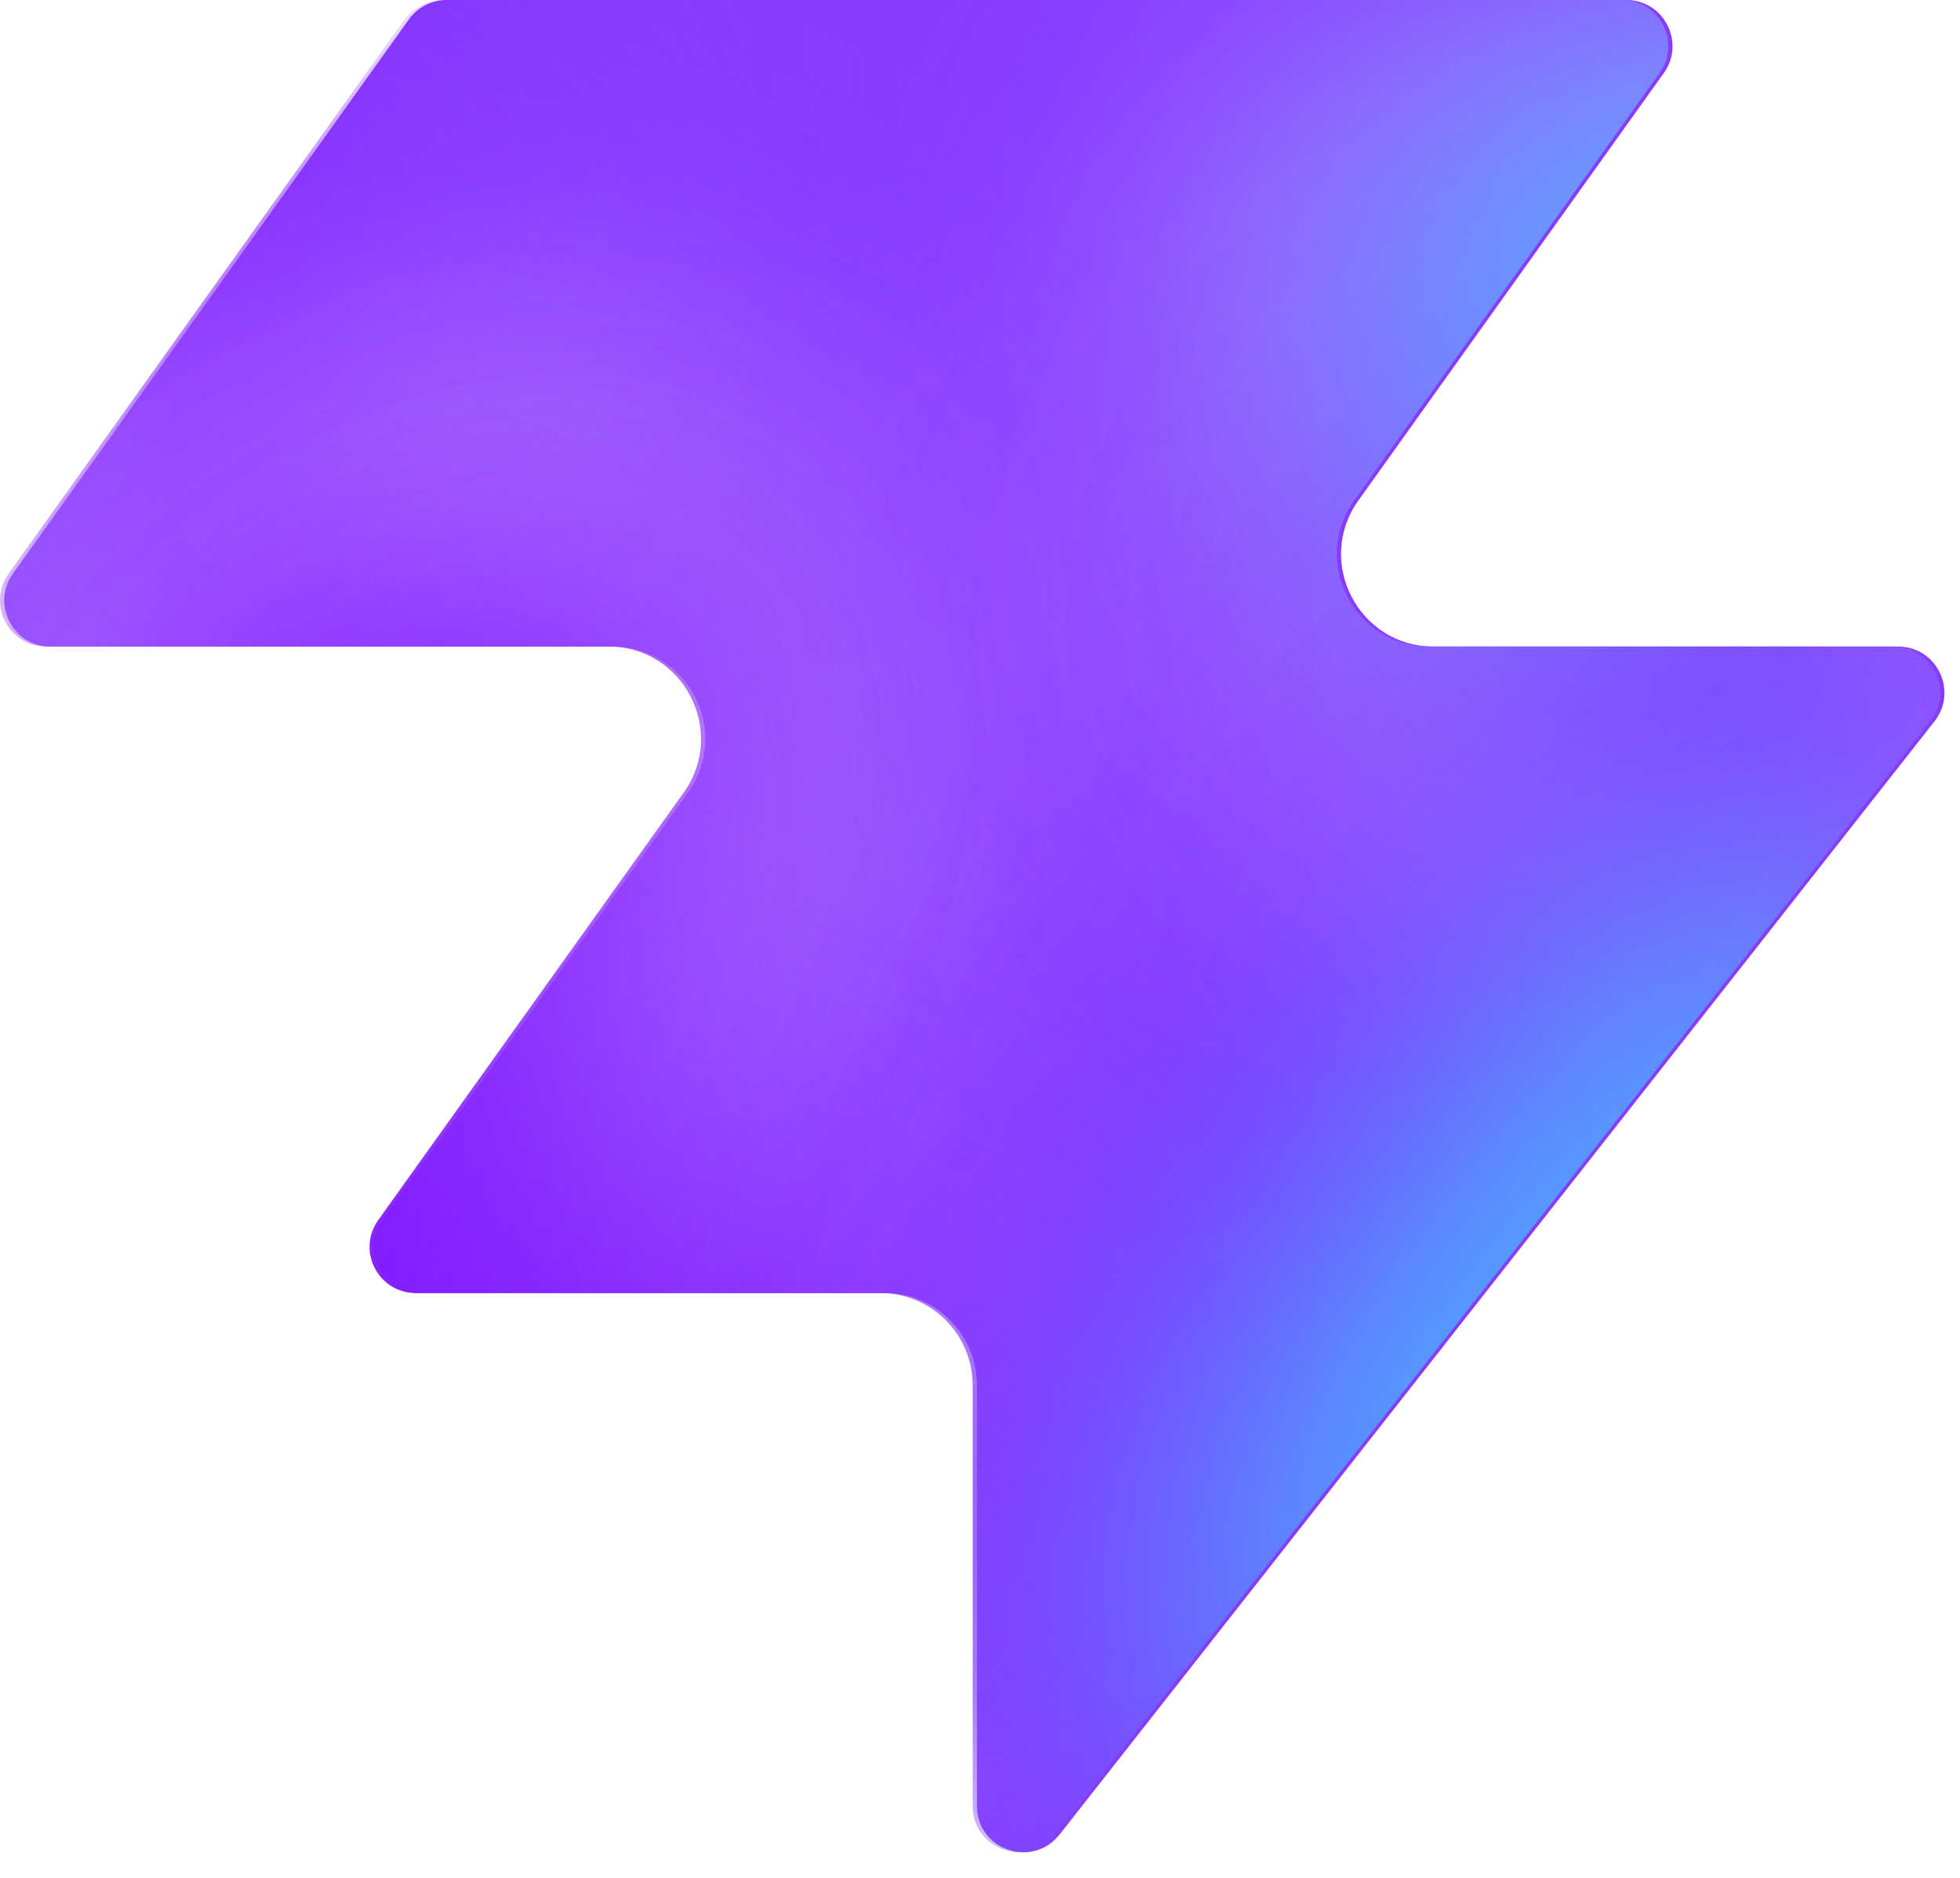
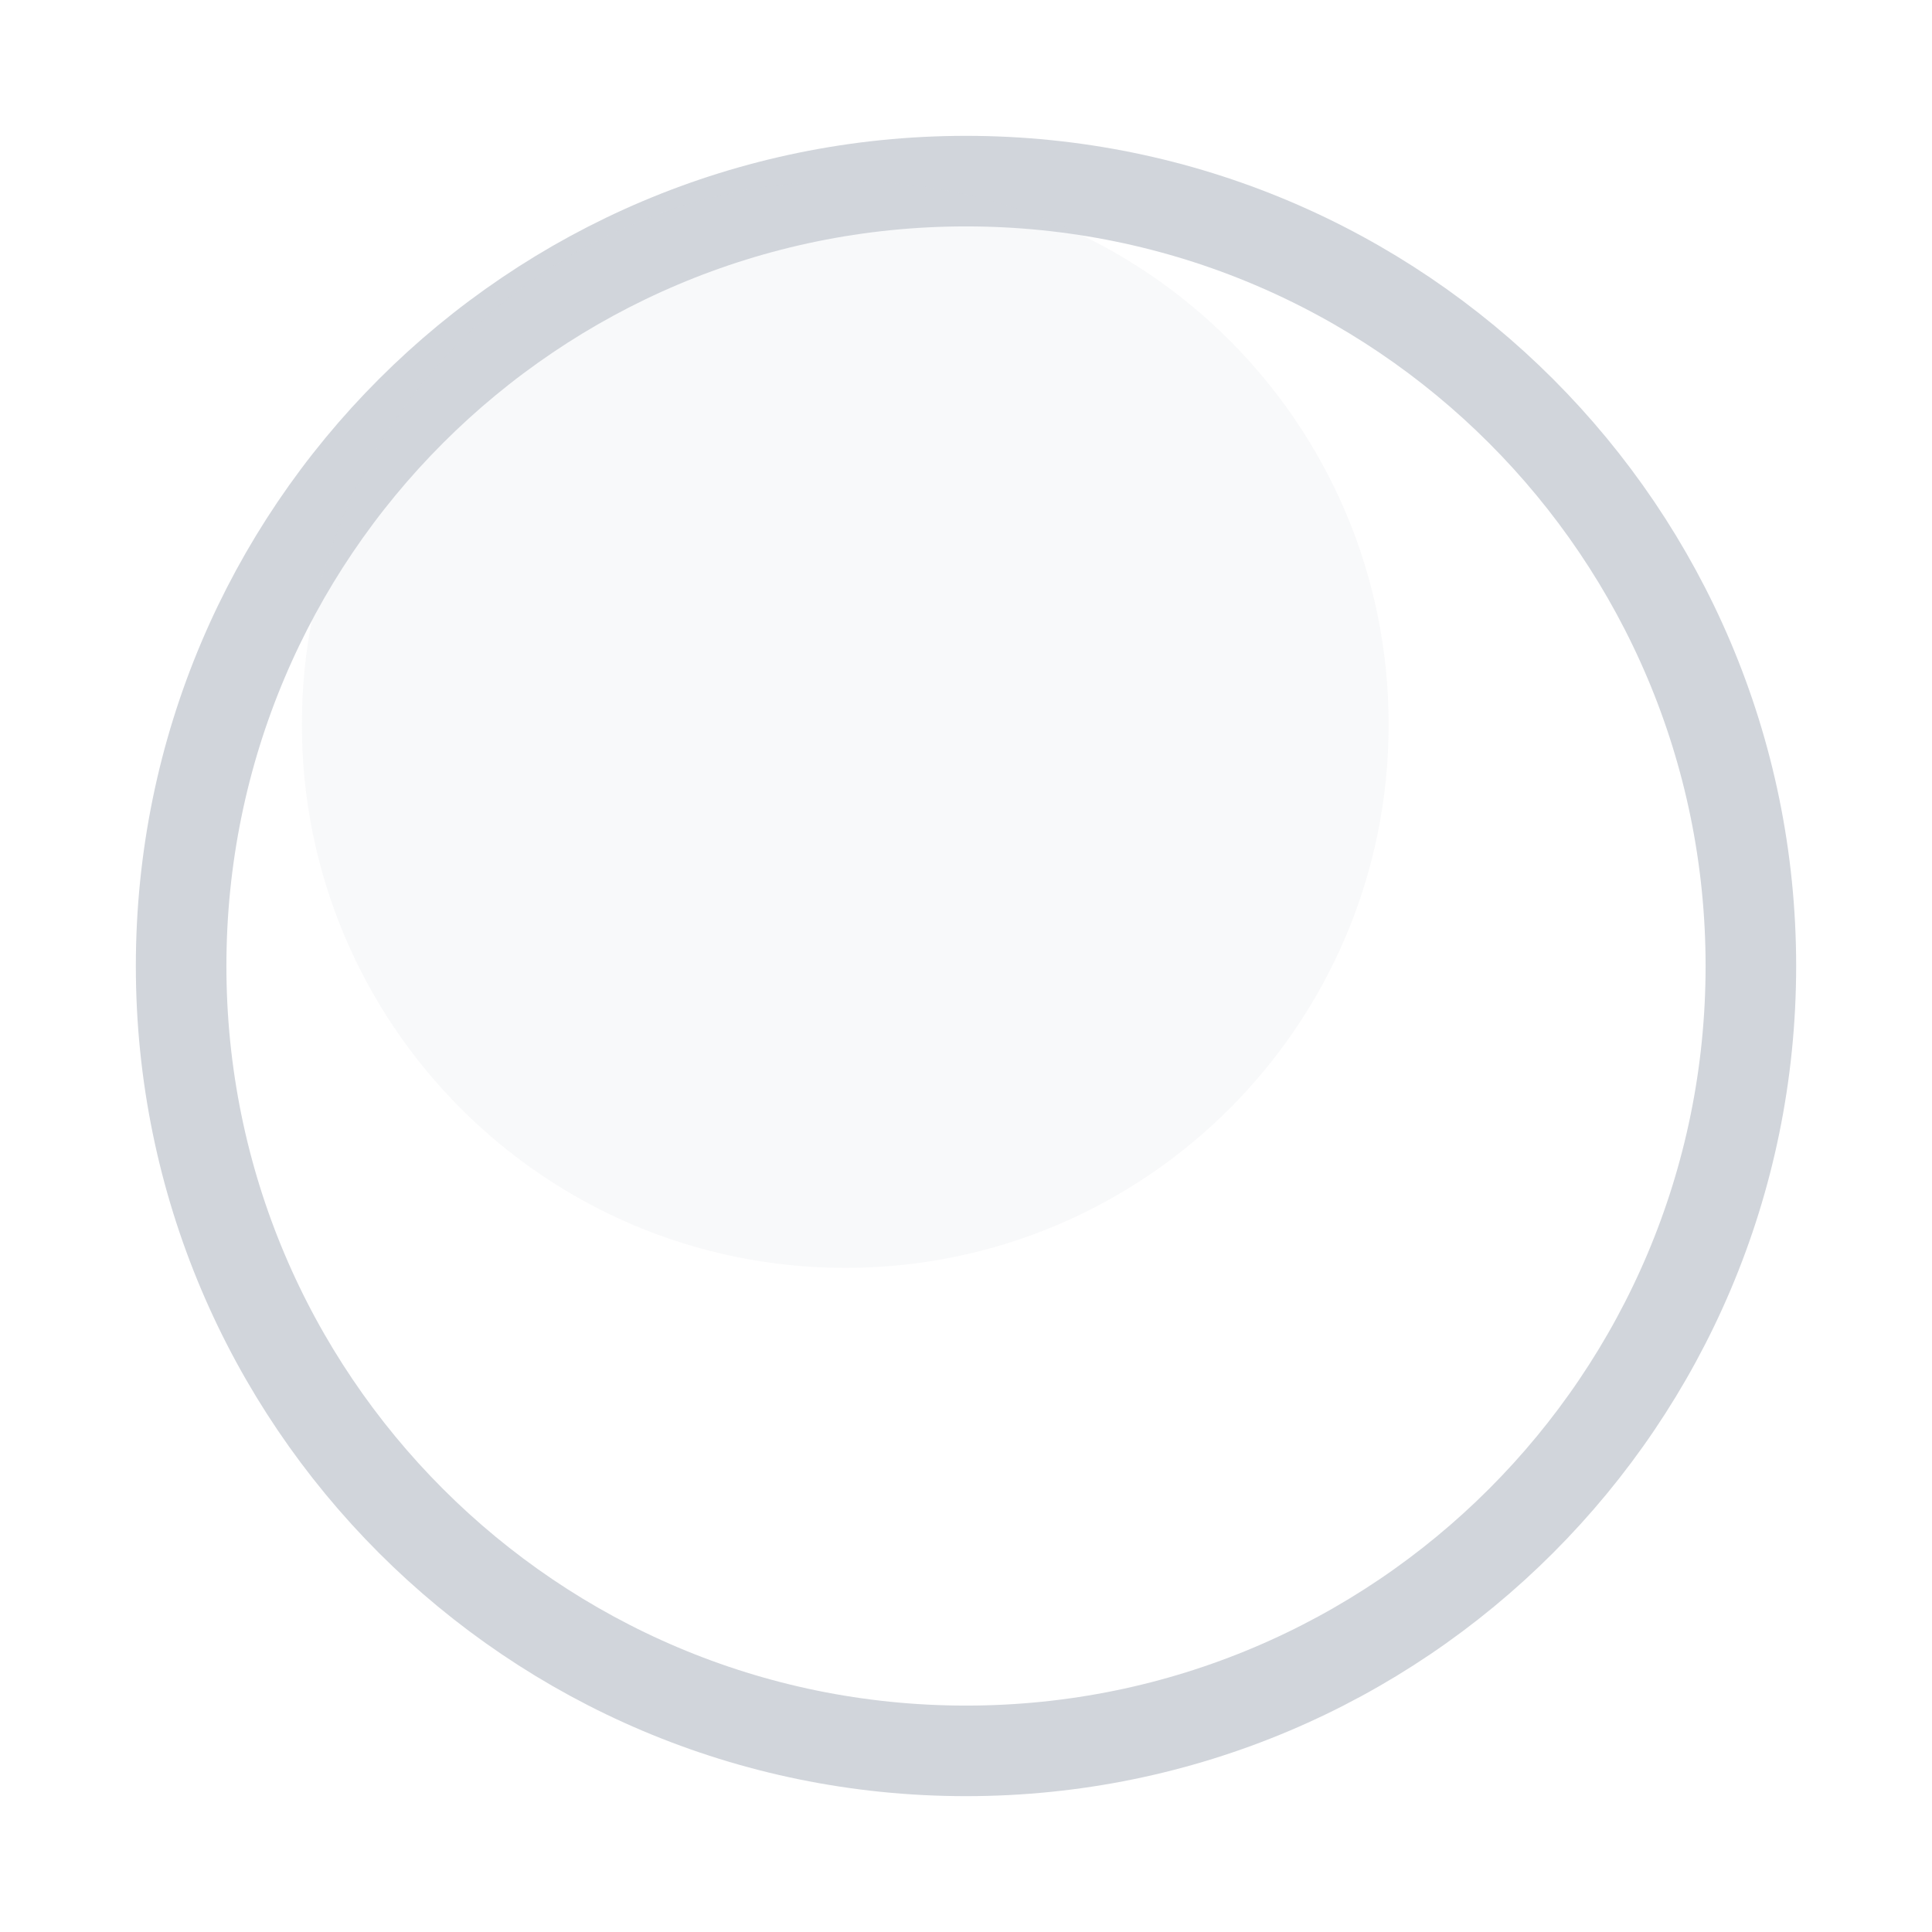
- <svg xmlns="http://www.w3.org/2000/svg" width="48" height="46" fill="none" viewBox="0 0 48 46">
-   <path fill="#863bff" d="M25.946 44.938c-.664.845-2.021.375-2.021-.698V33.937a2.26 2.26 0 0 0-2.262-2.262H10.287c-.92 0-1.456-1.04-.92-1.788l7.48-10.471c1.07-1.497 0-3.578-1.842-3.578H1.237c-.92 0-1.456-1.04-.92-1.788L10.013.474c.214-.297.556-.474.92-.474h28.894c.92 0 1.456 1.04.92 1.788l-7.48 10.471c-1.07 1.498 0 3.579 1.842 3.579h11.377c.943 0 1.473 1.088.89 1.83L25.947 44.94z" style="fill:#863bff;fill:color(display-p3 .525 .23 1);fill-opacity:1" />
-   <mask id="a" width="48" height="46" x="0" y="0" maskUnits="userSpaceOnUse" style="mask-type:alpha">
-     <path fill="#000" d="M25.842 44.938c-.664.844-2.021.375-2.021-.698V33.937a2.26 2.26 0 0 0-2.262-2.262H10.183c-.92 0-1.456-1.04-.92-1.788l7.48-10.471c1.07-1.498 0-3.579-1.842-3.579H1.133c-.92 0-1.456-1.04-.92-1.787L9.91.473c.214-.297.556-.474.92-.474h28.894c.92 0 1.456 1.04.92 1.788l-7.48 10.471c-1.07 1.498 0 3.578 1.842 3.578h11.377c.943 0 1.473 1.088.89 1.832L25.843 44.94z" style="fill:#000;fill-opacity:1" />
-   </mask>
-   <g mask="url(#a)">
-     <g filter="url(#b)">
-       <ellipse cx="5.508" cy="14.704" fill="#ede6ff" rx="5.508" ry="14.704" style="fill:#ede6ff;fill:color(display-p3 .927 .903 1);fill-opacity:1" transform="matrix(.00324 1 1 -.00324 -4.47 31.516)" />
-     </g>
-     <g filter="url(#c)">
-       <ellipse cx="10.399" cy="29.851" fill="#ede6ff" rx="10.399" ry="29.851" style="fill:#ede6ff;fill:color(display-p3 .927 .903 1);fill-opacity:1" transform="matrix(.00324 1 1 -.00324 -39.328 7.883)" />
-     </g>
-     <g filter="url(#d)">
-       <ellipse cx="5.508" cy="30.487" fill="#7e14ff" rx="5.508" ry="30.487" style="fill:#7e14ff;fill:color(display-p3 .492 .077 1);fill-opacity:1" transform="rotate(89.814 -25.913 -14.639)scale(1 -1)" />
-     </g>
-     <g filter="url(#e)">
-       <ellipse cx="5.508" cy="30.599" fill="#7e14ff" rx="5.508" ry="30.599" style="fill:#7e14ff;fill:color(display-p3 .492 .077 1);fill-opacity:1" transform="rotate(89.814 -32.644 -3.334)scale(1 -1)" />
-     </g>
-     <g filter="url(#f)">
-       <ellipse cx="5.508" cy="30.599" fill="#7e14ff" rx="5.508" ry="30.599" style="fill:#7e14ff;fill:color(display-p3 .492 .077 1);fill-opacity:1" transform="matrix(.00324 1 1 -.00324 -34.34 30.47)" />
-     </g>
-     <g filter="url(#g)">
-       <ellipse cx="14.072" cy="22.078" fill="#ede6ff" rx="14.072" ry="22.078" style="fill:#ede6ff;fill:color(display-p3 .927 .903 1);fill-opacity:1" transform="rotate(93.35 24.506 48.493)scale(-1 1)" />
-     </g>
-     <g filter="url(#h)">
-       <ellipse cx="3.47" cy="21.501" fill="#7e14ff" rx="3.47" ry="21.501" style="fill:#7e14ff;fill:color(display-p3 .492 .077 1);fill-opacity:1" transform="rotate(89.009 28.708 47.59)scale(-1 1)" />
-     </g>
-     <g filter="url(#i)">
-       <ellipse cx="3.47" cy="21.501" fill="#7e14ff" rx="3.47" ry="21.501" style="fill:#7e14ff;fill:color(display-p3 .492 .077 1);fill-opacity:1" transform="rotate(89.009 28.708 47.59)scale(-1 1)" />
-     </g>
-     <g filter="url(#j)">
-       <ellipse cx=".387" cy="8.972" fill="#7e14ff" rx="4.407" ry="29.108" style="fill:#7e14ff;fill:color(display-p3 .492 .077 1);fill-opacity:1" transform="rotate(39.51 .387 8.972)" />
-     </g>
-     <g filter="url(#k)">
-       <ellipse cx="47.523" cy="-6.092" fill="#7e14ff" rx="4.407" ry="29.108" style="fill:#7e14ff;fill:color(display-p3 .492 .077 1);fill-opacity:1" transform="rotate(37.892 47.523 -6.092)" />
-     </g>
-     <g filter="url(#l)">
-       <ellipse cx="41.412" cy="6.333" fill="#47bfff" rx="5.971" ry="9.665" style="fill:#47bfff;fill:color(display-p3 .28 .748 1);fill-opacity:1" transform="rotate(37.892 41.412 6.333)" />
-     </g>
-     <g filter="url(#m)">
-       <ellipse cx="-1.879" cy="38.332" fill="#7e14ff" rx="4.407" ry="29.108" style="fill:#7e14ff;fill:color(display-p3 .492 .077 1);fill-opacity:1" transform="rotate(37.892 -1.88 38.332)" />
-     </g>
-     <g filter="url(#n)">
-       <ellipse cx="-1.879" cy="38.332" fill="#7e14ff" rx="4.407" ry="29.108" style="fill:#7e14ff;fill:color(display-p3 .492 .077 1);fill-opacity:1" transform="rotate(37.892 -1.88 38.332)" />
-     </g>
-     <g filter="url(#o)">
-       <ellipse cx="35.651" cy="29.907" fill="#7e14ff" rx="4.407" ry="29.108" style="fill:#7e14ff;fill:color(display-p3 .492 .077 1);fill-opacity:1" transform="rotate(37.892 35.651 29.907)" />
-     </g>
-     <g filter="url(#p)">
-       <ellipse cx="38.418" cy="32.4" fill="#47bfff" rx="5.971" ry="15.297" style="fill:#47bfff;fill:color(display-p3 .28 .748 1);fill-opacity:1" transform="rotate(37.892 38.418 32.4)" />
-     </g>
-   </g>
-   <defs>
-     <filter id="b" width="60.045" height="41.654" x="-19.77" y="16.149" color-interpolation-filters="sRGB" filterUnits="userSpaceOnUse">
-       <feFlood flood-opacity="0" result="BackgroundImageFix" />
-       <feBlend in="SourceGraphic" in2="BackgroundImageFix" result="shape" />
-       <feGaussianBlur result="effect1_foregroundBlur_2002_17158" stdDeviation="7.659" />
-     </filter>
-     <filter id="c" width="90.34" height="51.437" x="-54.613" y="-7.533" color-interpolation-filters="sRGB" filterUnits="userSpaceOnUse">
-       <feFlood flood-opacity="0" result="BackgroundImageFix" />
-       <feBlend in="SourceGraphic" in2="BackgroundImageFix" result="shape" />
-       <feGaussianBlur result="effect1_foregroundBlur_2002_17158" stdDeviation="7.659" />
-     </filter>
-     <filter id="d" width="79.355" height="29.4" x="-49.64" y="2.03" color-interpolation-filters="sRGB" filterUnits="userSpaceOnUse">
-       <feFlood flood-opacity="0" result="BackgroundImageFix" />
-       <feBlend in="SourceGraphic" in2="BackgroundImageFix" result="shape" />
-       <feGaussianBlur result="effect1_foregroundBlur_2002_17158" stdDeviation="4.596" />
-     </filter>
-     <filter id="e" width="79.579" height="29.4" x="-45.045" y="20.029" color-interpolation-filters="sRGB" filterUnits="userSpaceOnUse">
-       <feFlood flood-opacity="0" result="BackgroundImageFix" />
-       <feBlend in="SourceGraphic" in2="BackgroundImageFix" result="shape" />
-       <feGaussianBlur result="effect1_foregroundBlur_2002_17158" stdDeviation="4.596" />
-     </filter>
-     <filter id="f" width="79.579" height="29.4" x="-43.513" y="21.178" color-interpolation-filters="sRGB" filterUnits="userSpaceOnUse">
-       <feFlood flood-opacity="0" result="BackgroundImageFix" />
-       <feBlend in="SourceGraphic" in2="BackgroundImageFix" result="shape" />
-       <feGaussianBlur result="effect1_foregroundBlur_2002_17158" stdDeviation="4.596" />
-     </filter>
-     <filter id="g" width="74.749" height="58.852" x="15.756" y="-17.901" color-interpolation-filters="sRGB" filterUnits="userSpaceOnUse">
-       <feFlood flood-opacity="0" result="BackgroundImageFix" />
-       <feBlend in="SourceGraphic" in2="BackgroundImageFix" result="shape" />
-       <feGaussianBlur result="effect1_foregroundBlur_2002_17158" stdDeviation="7.659" />
-     </filter>
-     <filter id="h" width="61.377" height="25.362" x="23.548" y="2.284" color-interpolation-filters="sRGB" filterUnits="userSpaceOnUse">
-       <feFlood flood-opacity="0" result="BackgroundImageFix" />
-       <feBlend in="SourceGraphic" in2="BackgroundImageFix" result="shape" />
-       <feGaussianBlur result="effect1_foregroundBlur_2002_17158" stdDeviation="4.596" />
-     </filter>
-     <filter id="i" width="61.377" height="25.362" x="23.548" y="2.284" color-interpolation-filters="sRGB" filterUnits="userSpaceOnUse">
-       <feFlood flood-opacity="0" result="BackgroundImageFix" />
-       <feBlend in="SourceGraphic" in2="BackgroundImageFix" result="shape" />
-       <feGaussianBlur result="effect1_foregroundBlur_2002_17158" stdDeviation="4.596" />
-     </filter>
-     <filter id="j" width="56.045" height="63.649" x="-27.636" y="-22.853" color-interpolation-filters="sRGB" filterUnits="userSpaceOnUse">
-       <feFlood flood-opacity="0" result="BackgroundImageFix" />
-       <feBlend in="SourceGraphic" in2="BackgroundImageFix" result="shape" />
-       <feGaussianBlur result="effect1_foregroundBlur_2002_17158" stdDeviation="4.596" />
-     </filter>
-     <filter id="k" width="54.814" height="64.646" x="20.116" y="-38.415" color-interpolation-filters="sRGB" filterUnits="userSpaceOnUse">
-       <feFlood flood-opacity="0" result="BackgroundImageFix" />
-       <feBlend in="SourceGraphic" in2="BackgroundImageFix" result="shape" />
-       <feGaussianBlur result="effect1_foregroundBlur_2002_17158" stdDeviation="4.596" />
-     </filter>
-     <filter id="l" width="33.541" height="35.313" x="24.641" y="-11.323" color-interpolation-filters="sRGB" filterUnits="userSpaceOnUse">
-       <feFlood flood-opacity="0" result="BackgroundImageFix" />
-       <feBlend in="SourceGraphic" in2="BackgroundImageFix" result="shape" />
-       <feGaussianBlur result="effect1_foregroundBlur_2002_17158" stdDeviation="4.596" />
-     </filter>
-     <filter id="m" width="54.814" height="64.646" x="-29.286" y="6.009" color-interpolation-filters="sRGB" filterUnits="userSpaceOnUse">
-       <feFlood flood-opacity="0" result="BackgroundImageFix" />
-       <feBlend in="SourceGraphic" in2="BackgroundImageFix" result="shape" />
-       <feGaussianBlur result="effect1_foregroundBlur_2002_17158" stdDeviation="4.596" />
-     </filter>
-     <filter id="n" width="54.814" height="64.646" x="-29.286" y="6.009" color-interpolation-filters="sRGB" filterUnits="userSpaceOnUse">
-       <feFlood flood-opacity="0" result="BackgroundImageFix" />
-       <feBlend in="SourceGraphic" in2="BackgroundImageFix" result="shape" />
-       <feGaussianBlur result="effect1_foregroundBlur_2002_17158" stdDeviation="4.596" />
-     </filter>
-     <filter id="o" width="54.814" height="64.646" x="8.244" y="-2.416" color-interpolation-filters="sRGB" filterUnits="userSpaceOnUse">
-       <feFlood flood-opacity="0" result="BackgroundImageFix" />
-       <feBlend in="SourceGraphic" in2="BackgroundImageFix" result="shape" />
-       <feGaussianBlur result="effect1_foregroundBlur_2002_17158" stdDeviation="4.596" />
-     </filter>
-     <filter id="p" width="39.409" height="43.623" x="18.713" y="10.588" color-interpolation-filters="sRGB" filterUnits="userSpaceOnUse">
-       <feFlood flood-opacity="0" result="BackgroundImageFix" />
-       <feBlend in="SourceGraphic" in2="BackgroundImageFix" result="shape" />
-       <feGaussianBlur result="effect1_foregroundBlur_2002_17158" stdDeviation="4.596" />
-     </filter>
-   </defs>
+ <svg xmlns="http://www.w3.org/2000/svg" viewBox="0 0 32 32">
+   <circle cx="16" cy="16" r="13" fill="none" stroke="#d1d5db" stroke-width="1.5" />
+   <circle cx="14" cy="12" r="9" fill="#d1d5db" opacity="0.15" />
</svg>
